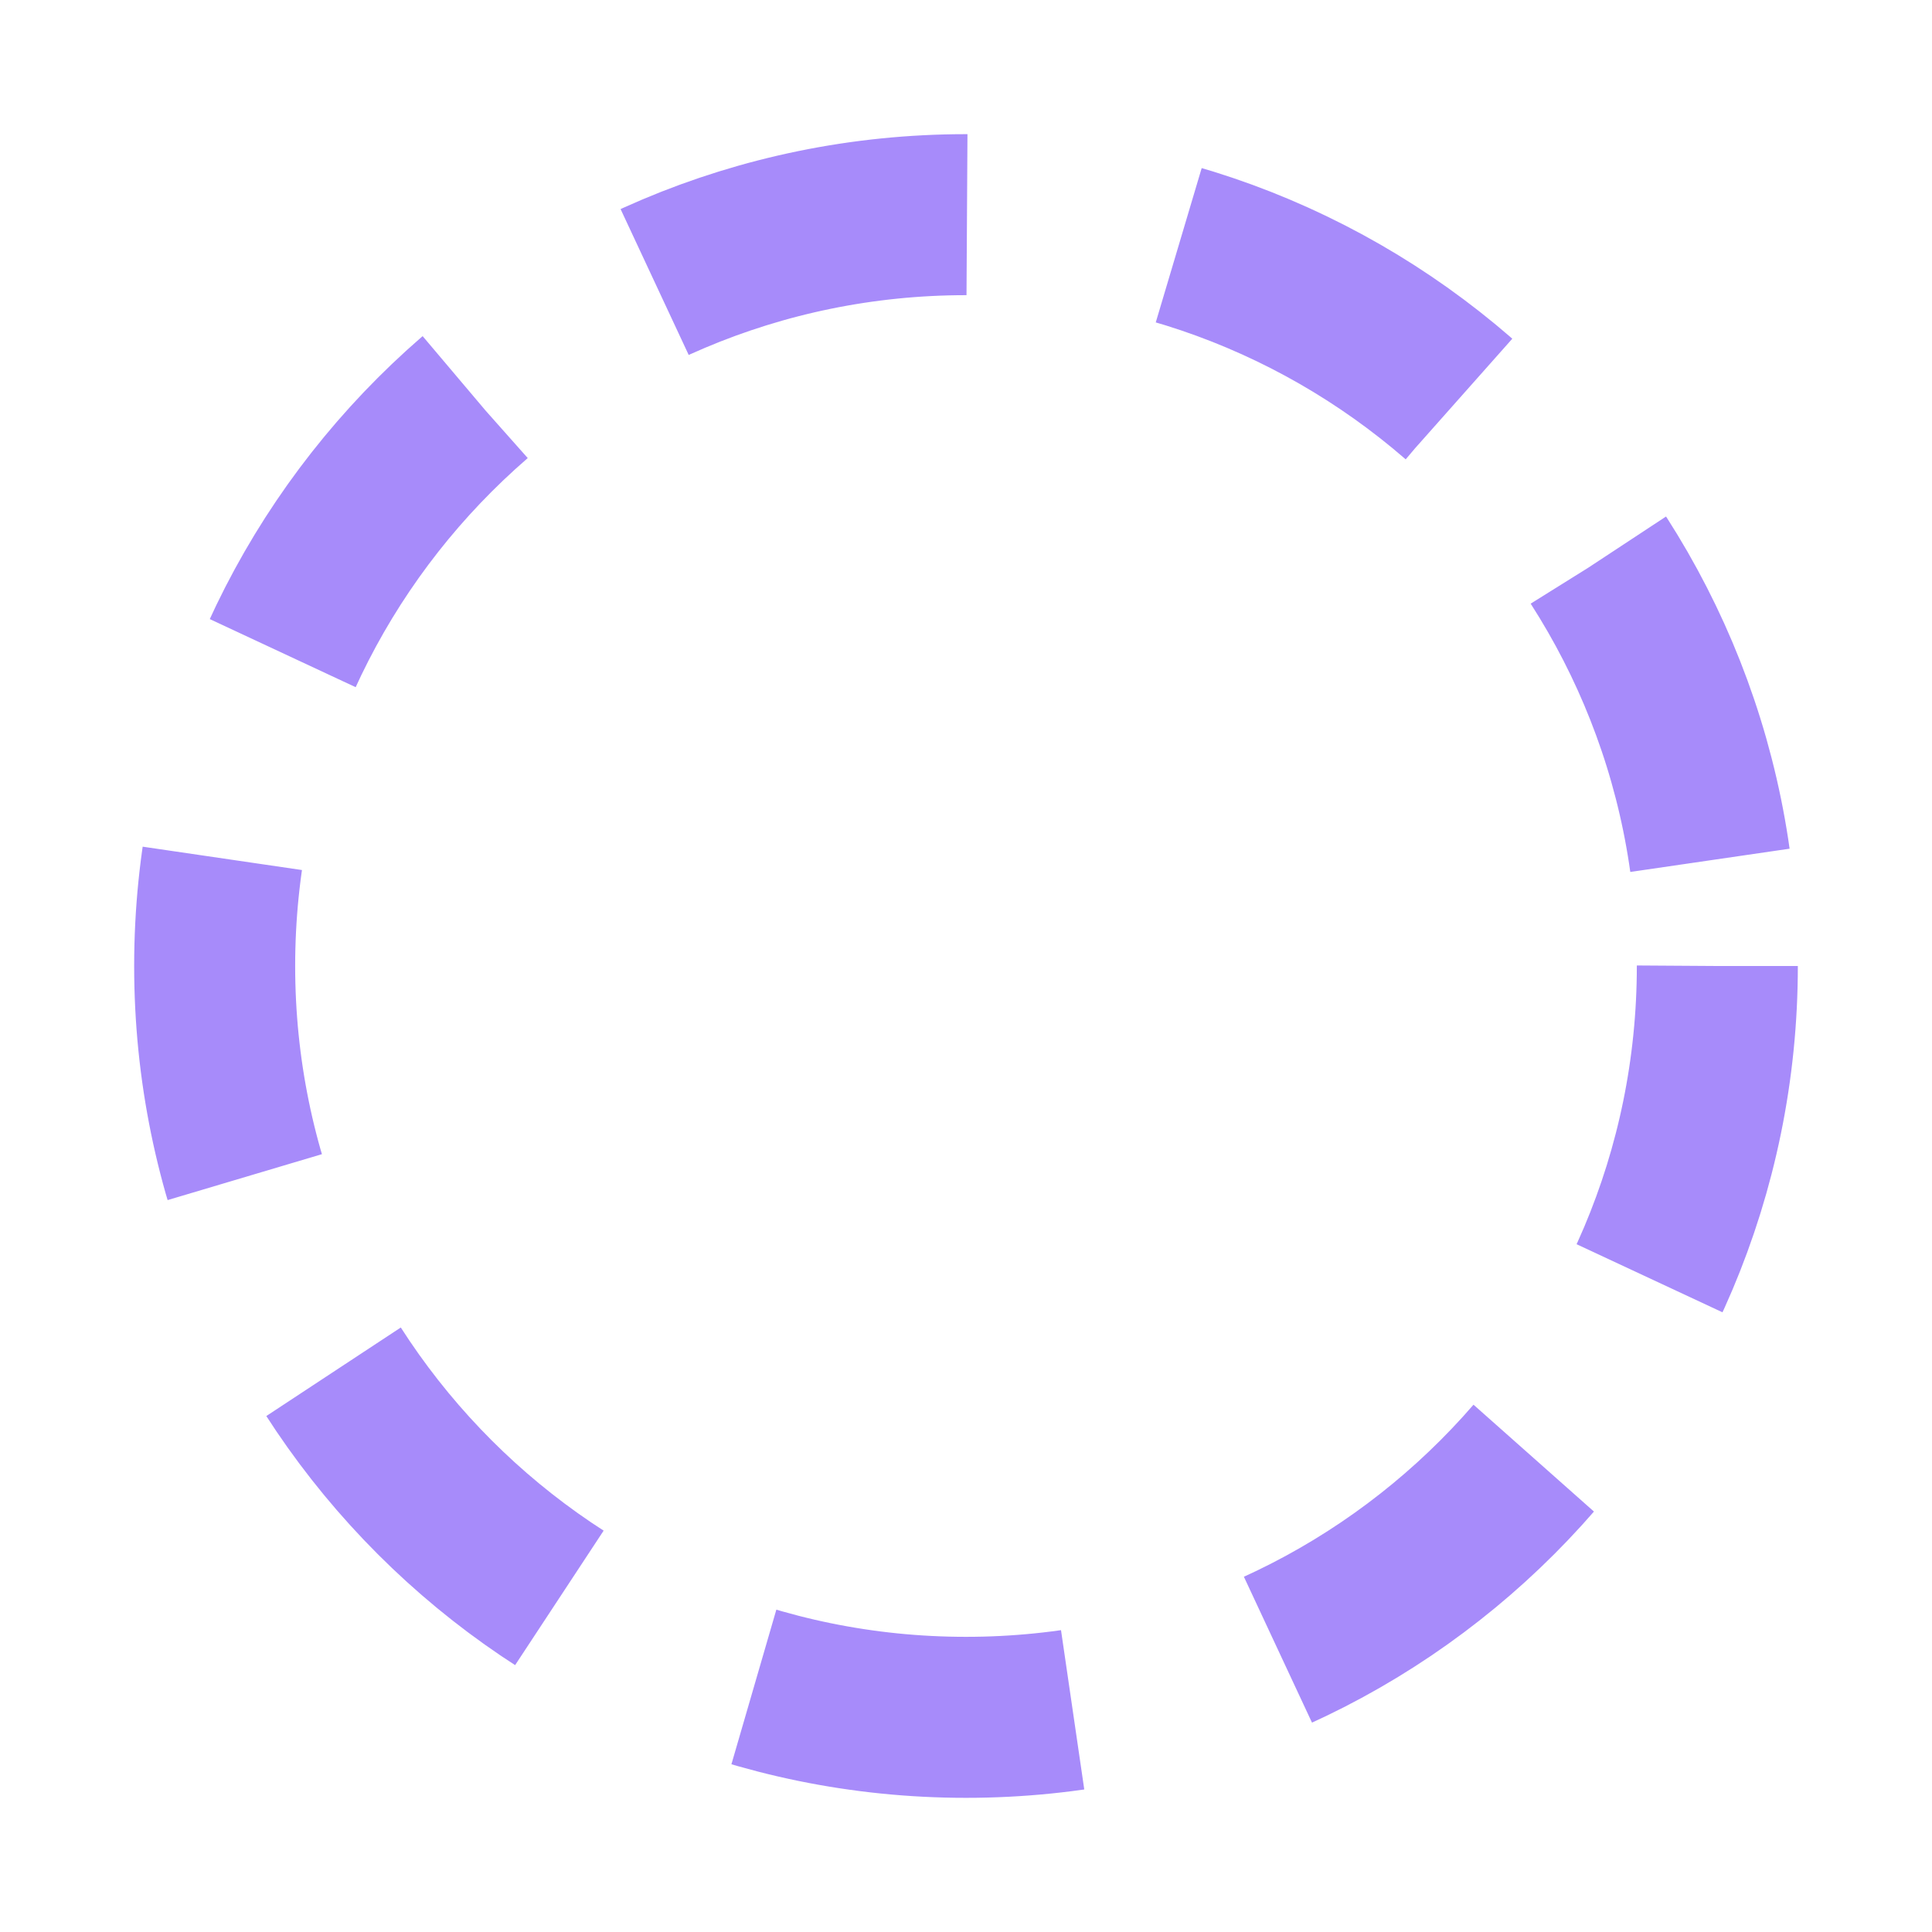
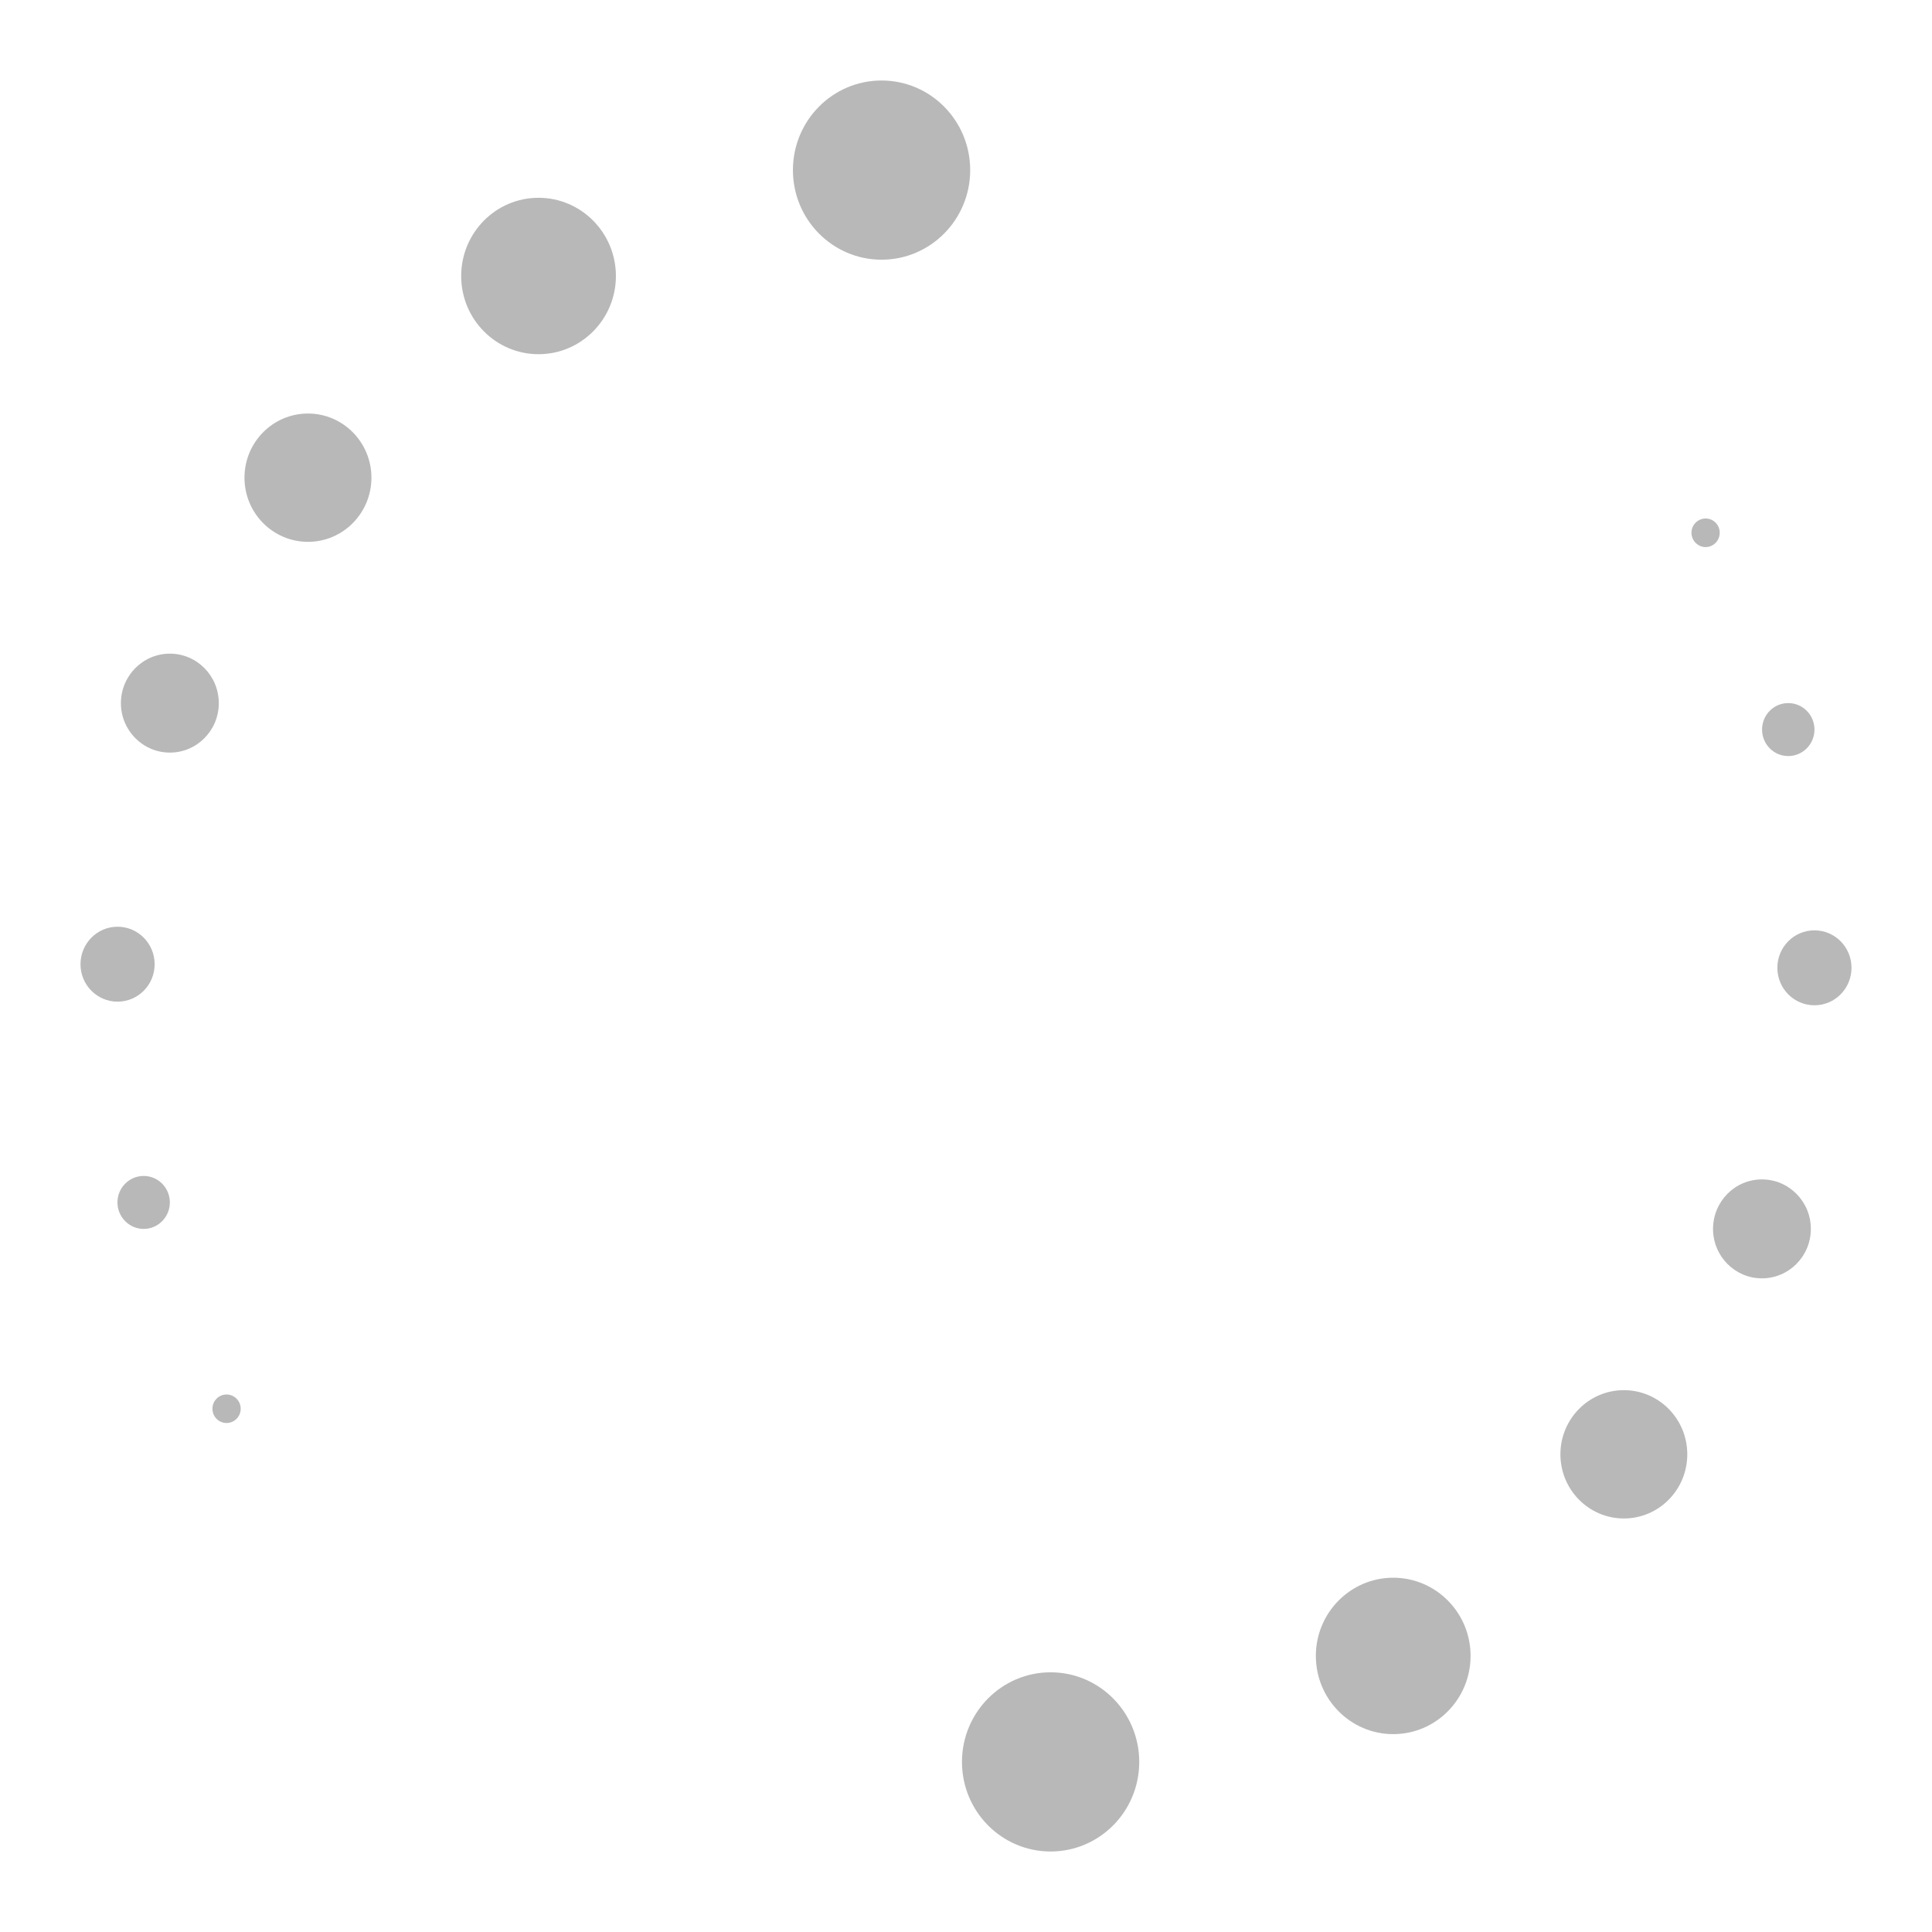
- <svg xmlns="http://www.w3.org/2000/svg" width="18" height="18" viewBox="0 0 18 18" fill="none">
-   <circle cx="9" cy="9" r="7" stroke="#A78BFA" stroke-width="1.5" stroke-dasharray="3 2" fill="none" />
+ <svg xmlns="http://www.w3.org/2000/svg" width="24" height="24" viewBox="0 0 24 24" fill="none">
+   <path d="M10.951 3.226C11.559 3.226 12.052 2.728 12.052 2.113C12.052 1.498 11.559 1 10.951 1C10.343 1 9.85 1.498 9.85 2.113C9.85 2.728 10.343 3.226 10.951 3.226Z" fill="#B8B8B8" />
+   <path d="M6.69 4.4C7.22 4.4 7.651 3.965 7.651 3.429C7.651 2.892 7.22 2.457 6.69 2.457C6.159 2.457 5.729 2.892 5.729 3.429C5.729 3.965 6.159 4.4 6.69 4.4Z" fill="#B8B8B8" />
+   <path d="M3.826 6.731C4.261 6.731 4.614 6.374 4.614 5.934C4.614 5.494 4.261 5.137 3.826 5.137C3.39 5.137 3.037 5.494 3.037 5.934C3.037 6.374 3.39 6.731 3.826 6.731Z" fill="#B8B8B8" />
+   <path d="M2.11 9.349C2.446 9.349 2.718 9.074 2.718 8.735C2.718 8.395 2.446 8.12 2.11 8.12C1.775 8.12 1.502 8.395 1.502 8.735C1.502 9.074 1.775 9.349 2.11 9.349Z" fill="#B8B8B8" />
+   <path d="M1.46 12.443C1.715 12.443 1.921 12.235 1.921 11.978C1.921 11.721 1.715 11.512 1.46 11.512C1.206 11.512 1 11.721 1 11.978C1 12.235 1.206 12.443 1.46 12.443Z" fill="#B8B8B8" />
+   <path d="M1.785 15.266C1.964 15.266 2.11 15.118 2.11 14.937C2.11 14.755 1.964 14.608 1.785 14.608C1.605 14.608 1.459 14.755 1.459 14.937C1.459 15.118 1.605 15.266 1.785 15.266Z" fill="#B8B8B8" />
+   <path d="M13.051 23C13.659 23 14.152 22.502 14.152 21.887C14.152 21.273 13.659 20.774 13.051 20.774C12.443 20.774 11.95 21.273 11.95 21.887C11.95 22.502 12.443 23 13.051 23Z" fill="#B8B8B8" />
+   <path d="M17.307 21.542C17.838 21.542 18.268 21.107 18.268 20.57C18.268 20.034 17.838 19.599 17.307 19.599C16.777 19.599 16.346 20.034 16.346 20.57C16.346 21.107 16.777 21.542 17.307 21.542Z" fill="#B8B8B8" />
+   <path d="M20.172 18.863C20.608 18.863 20.96 18.506 20.96 18.066C20.96 17.626 20.608 17.269 20.172 17.269C19.737 17.269 19.384 17.626 19.384 18.066C19.384 18.506 19.737 18.863 20.172 18.863Z" fill="#B8B8B8" />
+   <path d="M21.887 15.88C22.223 15.88 22.495 15.605 22.495 15.266C22.495 14.926 22.223 14.651 21.887 14.651C21.552 14.651 21.28 14.926 21.28 15.266C21.28 15.605 21.552 15.88 21.887 15.88Z" fill="#B8B8B8" />
+   <path d="M22.54 12.488C22.794 12.488 23 12.28 23 12.022C23 11.765 22.794 11.557 22.54 11.557C22.285 11.557 22.079 11.765 22.079 12.022C22.079 12.28 22.285 12.488 22.54 12.488Z" fill="#B8B8B8" />
+   <path d="M22.214 9.392C22.394 9.392 22.54 9.245 22.54 9.063C22.54 8.881 22.394 8.734 22.214 8.734C22.034 8.734 21.889 8.881 21.889 9.063C21.889 9.245 22.034 9.392 22.214 9.392Z" fill="#B8B8B8" />
+   <path d="M21.188 6.796C21.285 6.796 21.363 6.716 21.363 6.618C21.363 6.52 21.285 6.441 21.188 6.441C21.091 6.441 21.012 6.52 21.012 6.618C21.012 6.716 21.091 6.796 21.188 6.796Z" fill="#B8B8B8" />
+   <path d="M2.814 17.677C2.911 17.677 2.99 17.598 2.99 17.5C2.99 17.402 2.911 17.323 2.814 17.323C2.717 17.323 2.639 17.402 2.639 17.5C2.639 17.598 2.717 17.677 2.814 17.677Z" fill="#B8B8B8" />
</svg>
